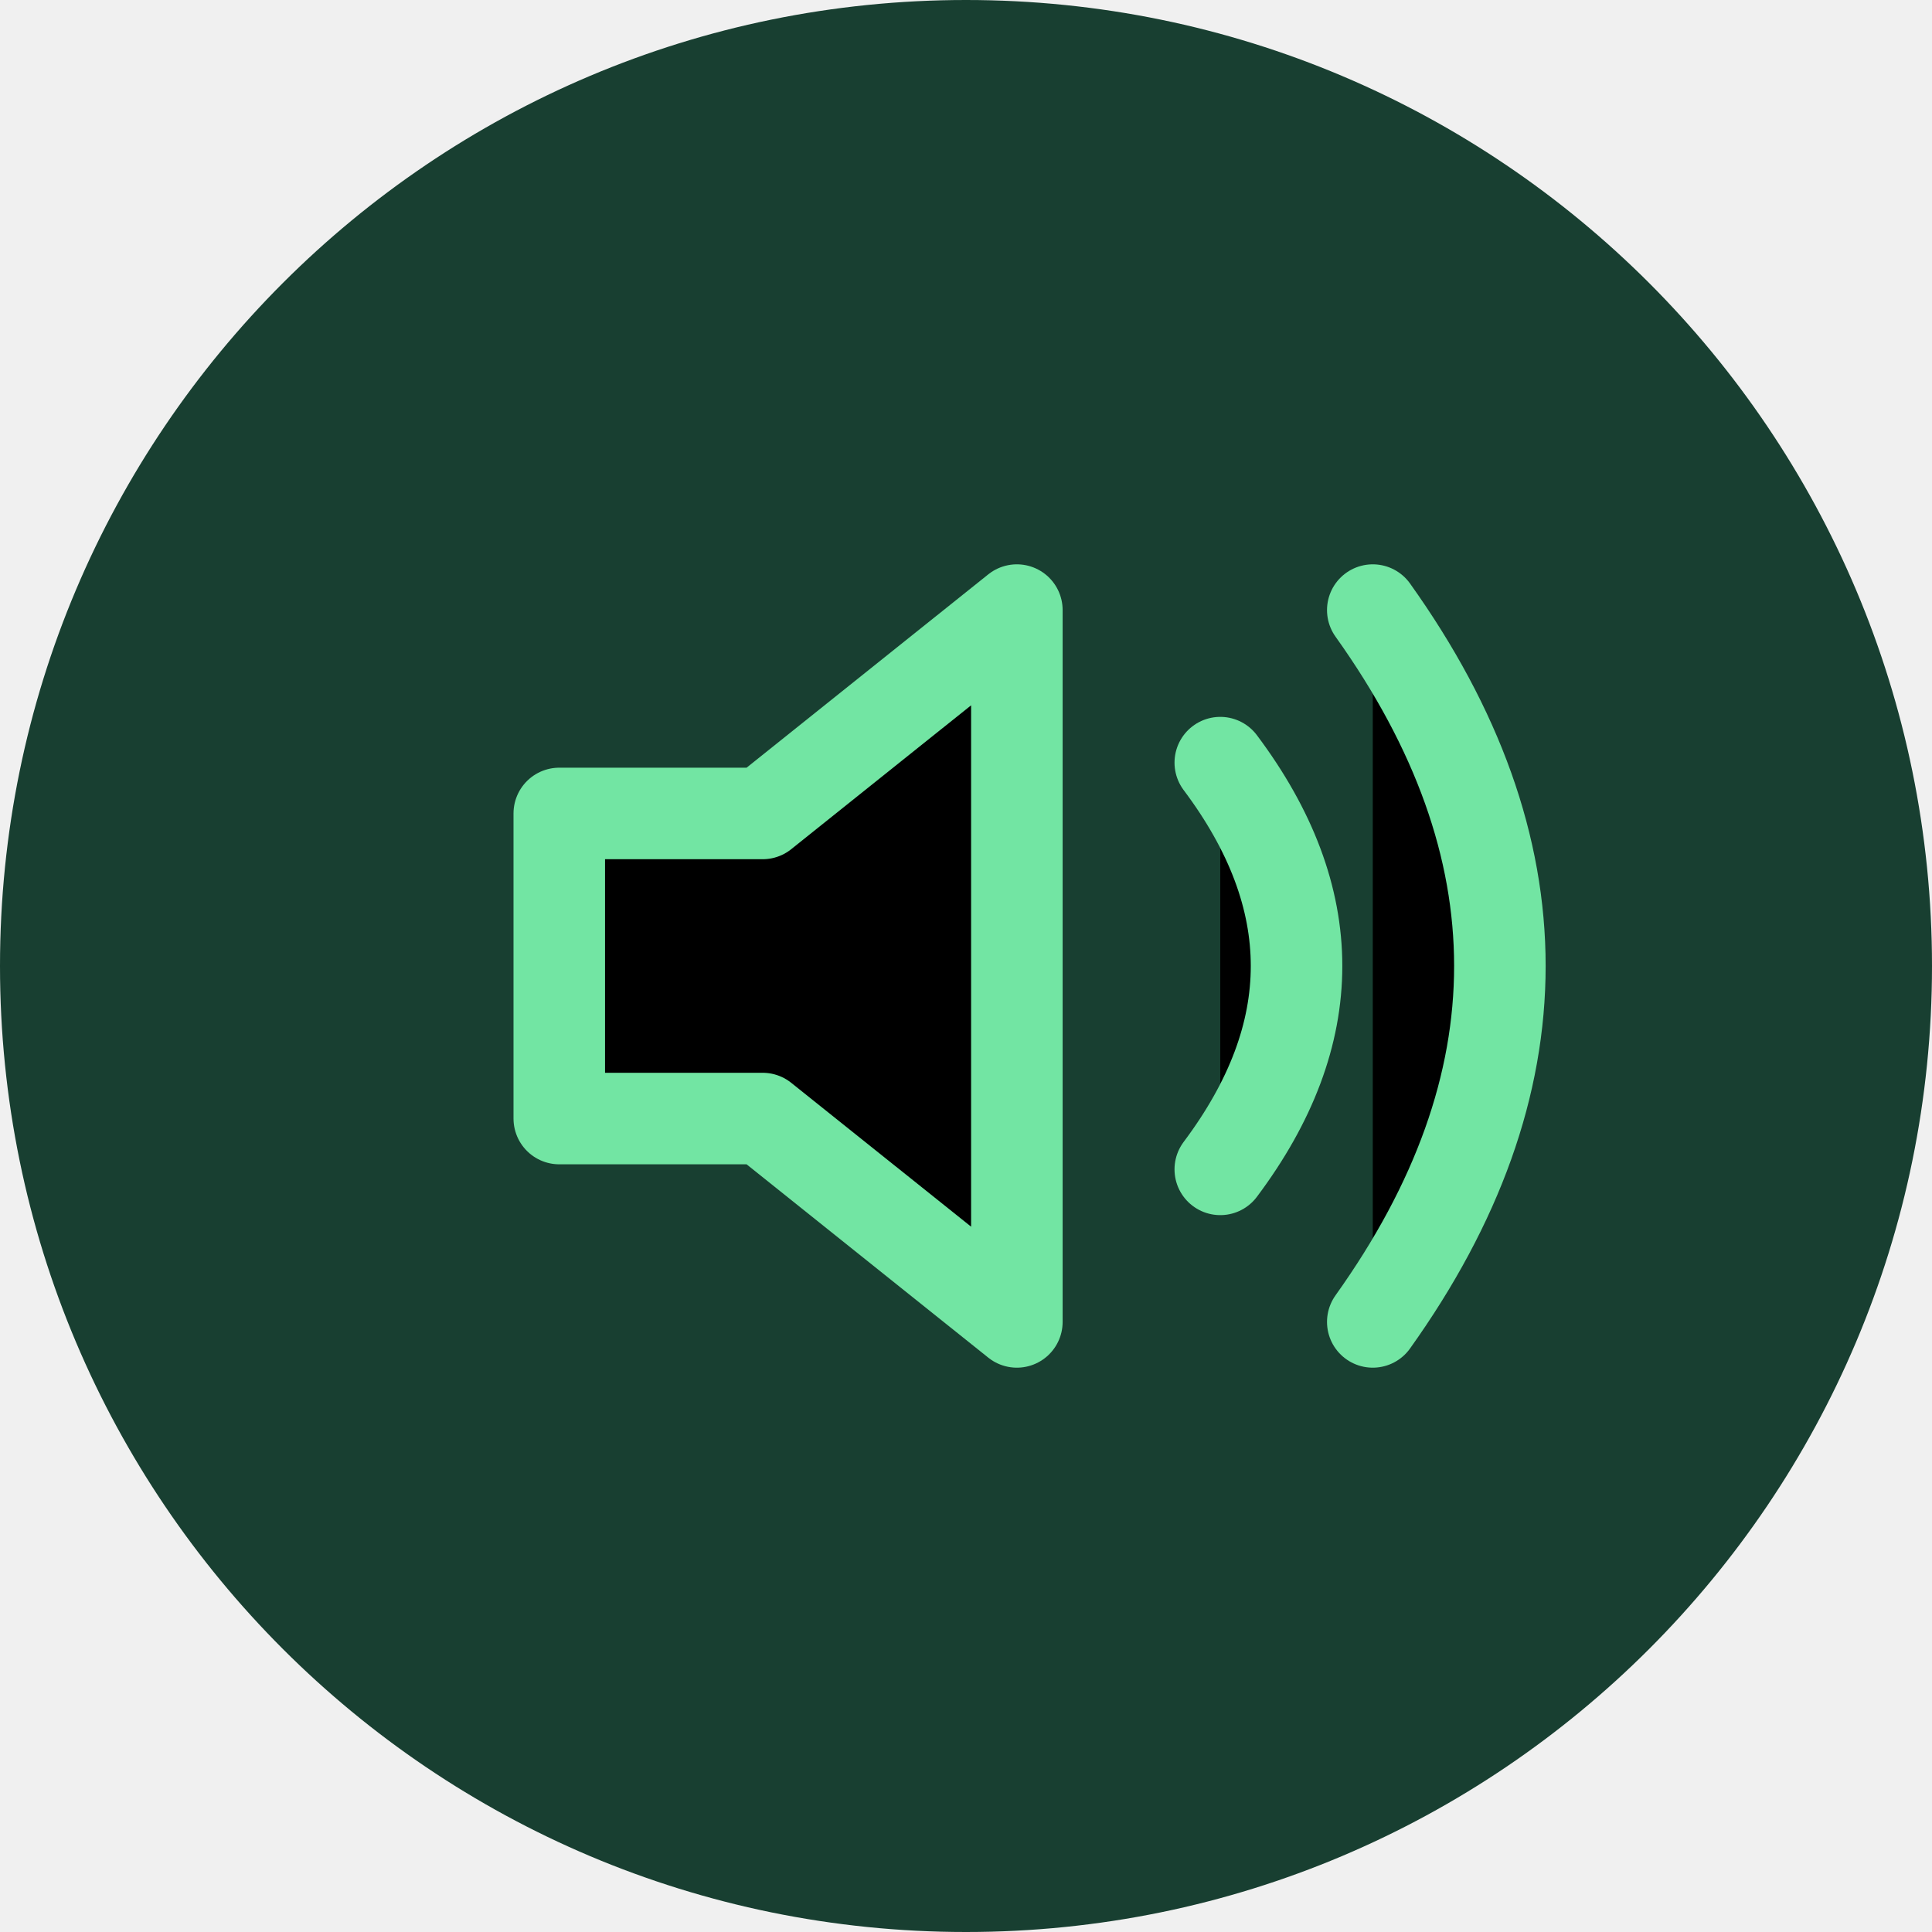
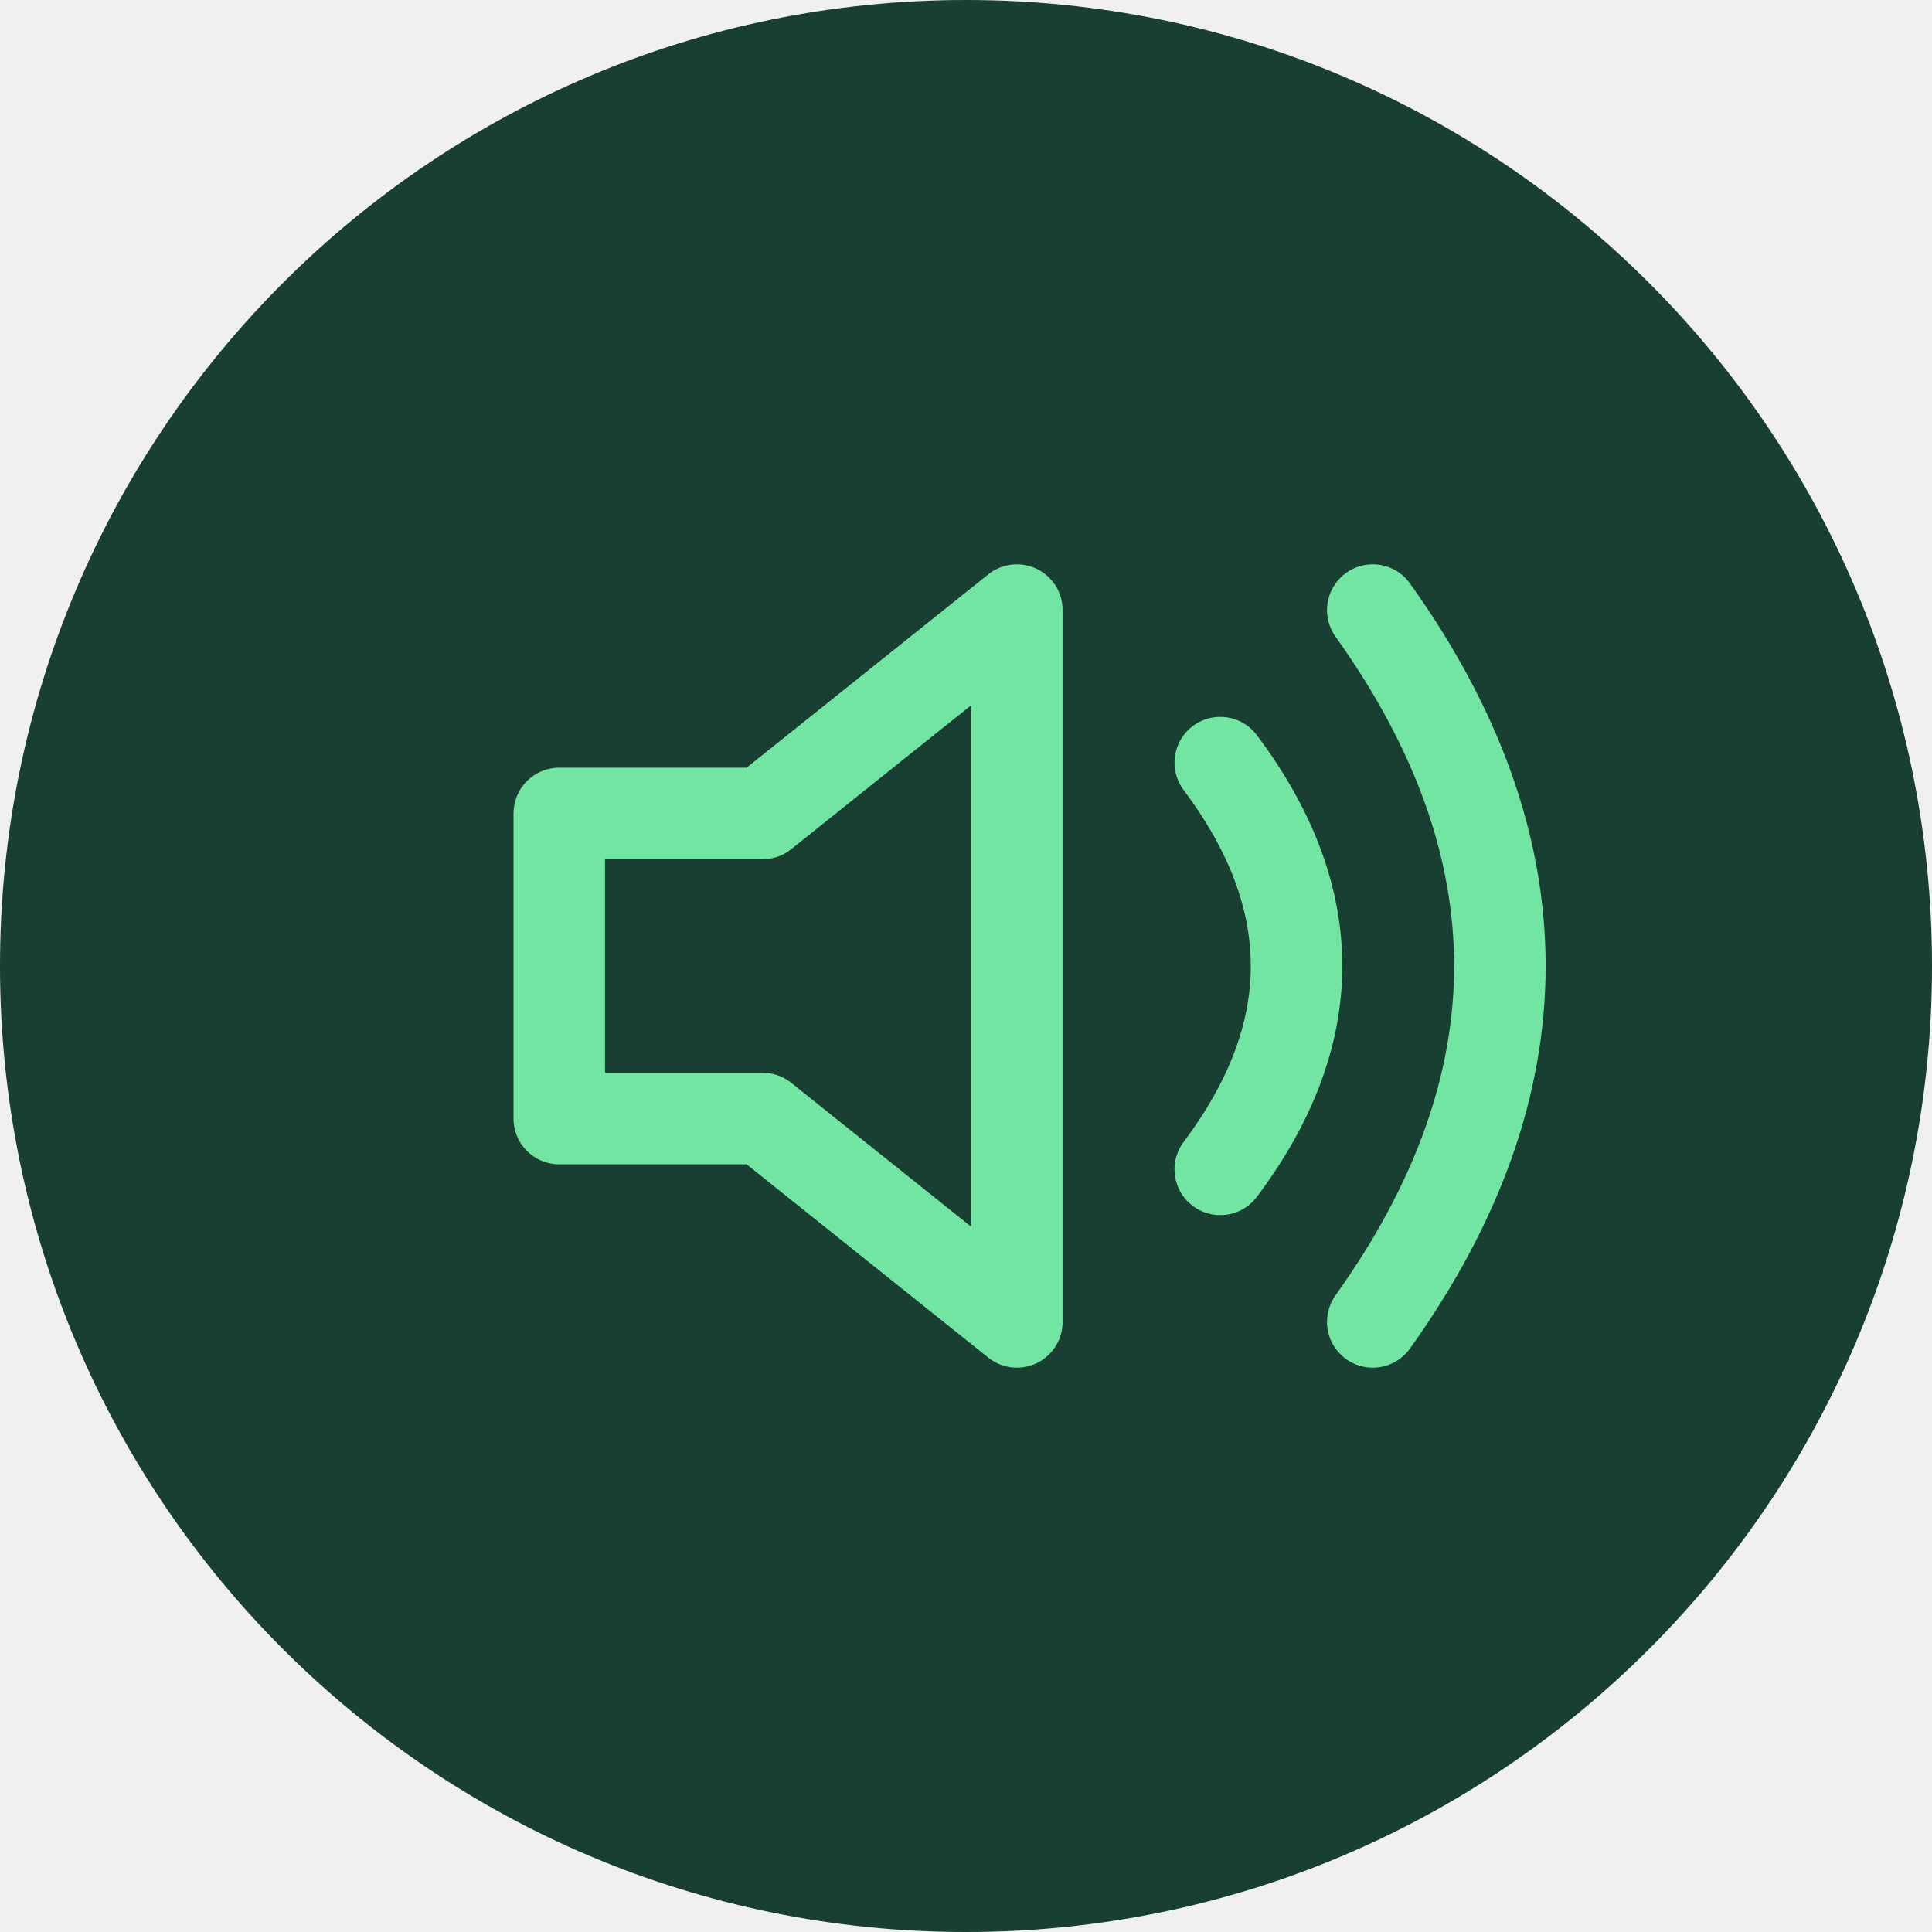
- <svg xmlns="http://www.w3.org/2000/svg" width="37.108" height="37.108" viewBox="31 299.477 37.108 37.108">
-   <defs>
-     <filter id="filter1_d_586_24042" x="11" y="141" width="352" height="211" filterUnits="userSpaceOnUse" color-interpolation-filters="sRGB">
-       <feFlood flood-opacity="0" result="BackgroundImageFix" />
-       <feColorMatrix in="SourceAlpha" type="matrix" values="0 0 0 0 0 0 0 0 0 0 0 0 0 0 0 0 0 0 127 0" result="hardAlpha" />
-       <feOffset />
-       <feGaussianBlur stdDeviation="2" />
-       <feComposite in2="hardAlpha" operator="out" />
-       <feColorMatrix type="matrix" values="0 0 0 0 0 0 0 0 0 0 0 0 0 0 0 0 0 0 0.06 0" />
-       <feBlend mode="normal" in2="BackgroundImageFix" result="effect1_dropShadow_586_24042" />
-       <feBlend mode="normal" in="SourceGraphic" in2="effect1_dropShadow_586_24042" result="shape" />
-     </filter>
-     <filter id="filter2_d_586_24042" x="12" y="670" width="352" height="67" filterUnits="userSpaceOnUse" color-interpolation-filters="sRGB">
-       <feFlood flood-opacity="0" result="BackgroundImageFix" />
-       <feColorMatrix in="SourceAlpha" type="matrix" values="0 0 0 0 0 0 0 0 0 0 0 0 0 0 0 0 0 0 127 0" result="hardAlpha" />
-       <feOffset />
-       <feGaussianBlur stdDeviation="2" />
-       <feComposite in2="hardAlpha" operator="out" />
-       <feColorMatrix type="matrix" values="0 0 0 0 0 0 0 0 0 0 0 0 0 0 0 0 0 0 0.06 0" />
-       <feBlend mode="normal" in2="BackgroundImageFix" result="effect1_dropShadow_586_24042" />
-       <feBlend mode="normal" in="SourceGraphic" in2="effect1_dropShadow_586_24042" result="shape" />
-     </filter>
-     <filter id="filter3_d_586_24042" x="12" y="381" width="352" height="261" filterUnits="userSpaceOnUse" color-interpolation-filters="sRGB">
-       <feFlood flood-opacity="0" result="BackgroundImageFix" />
-       <feColorMatrix in="SourceAlpha" type="matrix" values="0 0 0 0 0 0 0 0 0 0 0 0 0 0 0 0 0 0 127 0" result="hardAlpha" />
-       <feOffset />
-       <feGaussianBlur stdDeviation="2" />
-       <feComposite in2="hardAlpha" operator="out" />
-       <feColorMatrix type="matrix" values="0 0 0 0 0 0 0 0 0 0 0 0 0 0 0 0 0 0 0.06 0" />
-       <feBlend mode="normal" in2="BackgroundImageFix" result="effect1_dropShadow_586_24042" />
-       <feBlend mode="normal" in="SourceGraphic" in2="effect1_dropShadow_586_24042" result="shape" />
-     </filter>
-     <filter id="filter4_d_586_24042" x="37.324" y="50.337" width="8.092" height="8.346" filterUnits="userSpaceOnUse" color-interpolation-filters="sRGB">
-       <feFlood flood-opacity="0" result="BackgroundImageFix" />
-       <feColorMatrix in="SourceAlpha" type="matrix" values="0 0 0 0 0 0 0 0 0 0 0 0 0 0 0 0 0 0 127 0" result="hardAlpha" />
-       <feOffset dx="-0.302" dy="1.057" />
-       <feGaussianBlur stdDeviation="0.944" />
-       <feComposite in2="hardAlpha" operator="out" />
-       <feColorMatrix type="matrix" values="0 0 0 0 0.685 0 0 0 0 0.741 0 0 0 0 0.783 0 0 0 1 0" />
-       <feBlend mode="normal" in2="BackgroundImageFix" result="effect1_dropShadow_586_24042" />
-       <feBlend mode="normal" in="SourceGraphic" in2="effect1_dropShadow_586_24042" result="shape" />
-     </filter>
-     <filter id="filter5_d_586_24042" x="21.636" y="54.284" width="15.421" height="7.595" filterUnits="userSpaceOnUse" color-interpolation-filters="sRGB">
-       <feFlood flood-opacity="0" result="BackgroundImageFix" />
-       <feColorMatrix in="SourceAlpha" type="matrix" values="0 0 0 0 0 0 0 0 0 0 0 0 0 0 0 0 0 0 127 0" result="hardAlpha" />
-       <feOffset dy="0.152" />
-       <feGaussianBlur stdDeviation="0.266" />
-       <feComposite in2="hardAlpha" operator="out" />
-       <feColorMatrix type="matrix" values="0 0 0 0 0 0 0 0 0 0 0 0 0 0 0 0 0 0 0.28 0" />
-       <feBlend mode="normal" in2="BackgroundImageFix" result="effect1_dropShadow_586_24042" />
-       <feBlend mode="normal" in="SourceGraphic" in2="effect1_dropShadow_586_24042" result="shape" />
-     </filter>
-     <filter id="filter6_f_586_24042" x="19.784" y="64.186" width="28.999" height="1.737" filterUnits="userSpaceOnUse" color-interpolation-filters="sRGB">
-       <feFlood flood-opacity="0" result="BackgroundImageFix" />
-       <feBlend mode="normal" in="SourceGraphic" in2="BackgroundImageFix" result="shape" />
-       <feGaussianBlur stdDeviation="0.264" result="effect1_foregroundBlur_586_24042" />
-     </filter>
-     <filter id="filter7_f_586_24042" x="19.331" y="64.677" width="29.677" height="0.681" filterUnits="userSpaceOnUse" color-interpolation-filters="sRGB">
-       <feFlood flood-opacity="0" result="BackgroundImageFix" />
-       <feBlend mode="normal" in="SourceGraphic" in2="BackgroundImageFix" result="shape" />
-       <feGaussianBlur stdDeviation="0.076" result="effect1_foregroundBlur_586_24042" />
-     </filter>
-     <linearGradient id="paint0_linear_586_24042" x1="41.742" y1="51.208" x2="41.659" y2="55.697" gradientUnits="userSpaceOnUse">
-       <stop stop-color="#F3F9FE" />
-       <stop offset="1" stop-color="#E1ECF4" />
-     </linearGradient>
-     <clipPath id="clip0_586_24042">
-       <rect width="375" height="812" fill="white" />
-     </clipPath>
-   </defs>
+ <svg xmlns="http://www.w3.org/2000/svg" width="37.108" height="37.108" viewBox="31 299.477 37.108 37.108" fill="none">
  <path d="M49.554 336.585C59.801 336.585 68.108 328.278 68.108 318.031C68.108 307.783 59.801 299.477 49.554 299.477C39.307 299.477 31 307.783 31 318.031C31 328.278 39.307 336.585 49.554 336.585Z" fill="#183F31" />
-   <path d="M41.742 315.101H45.648L50.531 311.195V324.867L45.648 320.961H41.742V315.101Z" stroke="#72E5A3" stroke-width="1.758" stroke-linecap="round" stroke-linejoin="round" />
-   <path d="M54.438 314.125C56.391 316.729 56.391 319.333 54.438 321.937M57.367 311.195C60.622 315.752 60.622 320.31 57.367 324.867" stroke="#72E5A3" stroke-width="1.758" stroke-linecap="round" stroke-linejoin="round" />
+   <path d="M41.742 315.101H45.648L50.531 311.195V324.867L45.648 320.961H41.742V315.101Z" stroke-width="1.758" stroke-linecap="round" stroke-linejoin="round" stroke="#72E5A3" />
+   <path d="M54.438 314.125C56.391 316.729 56.391 319.333 54.438 321.937M57.367 311.195C60.622 315.752 60.622 320.31 57.367 324.867" stroke-width="1.758" stroke-linecap="round" stroke-linejoin="round" stroke="#72E5A3" />
</svg>
